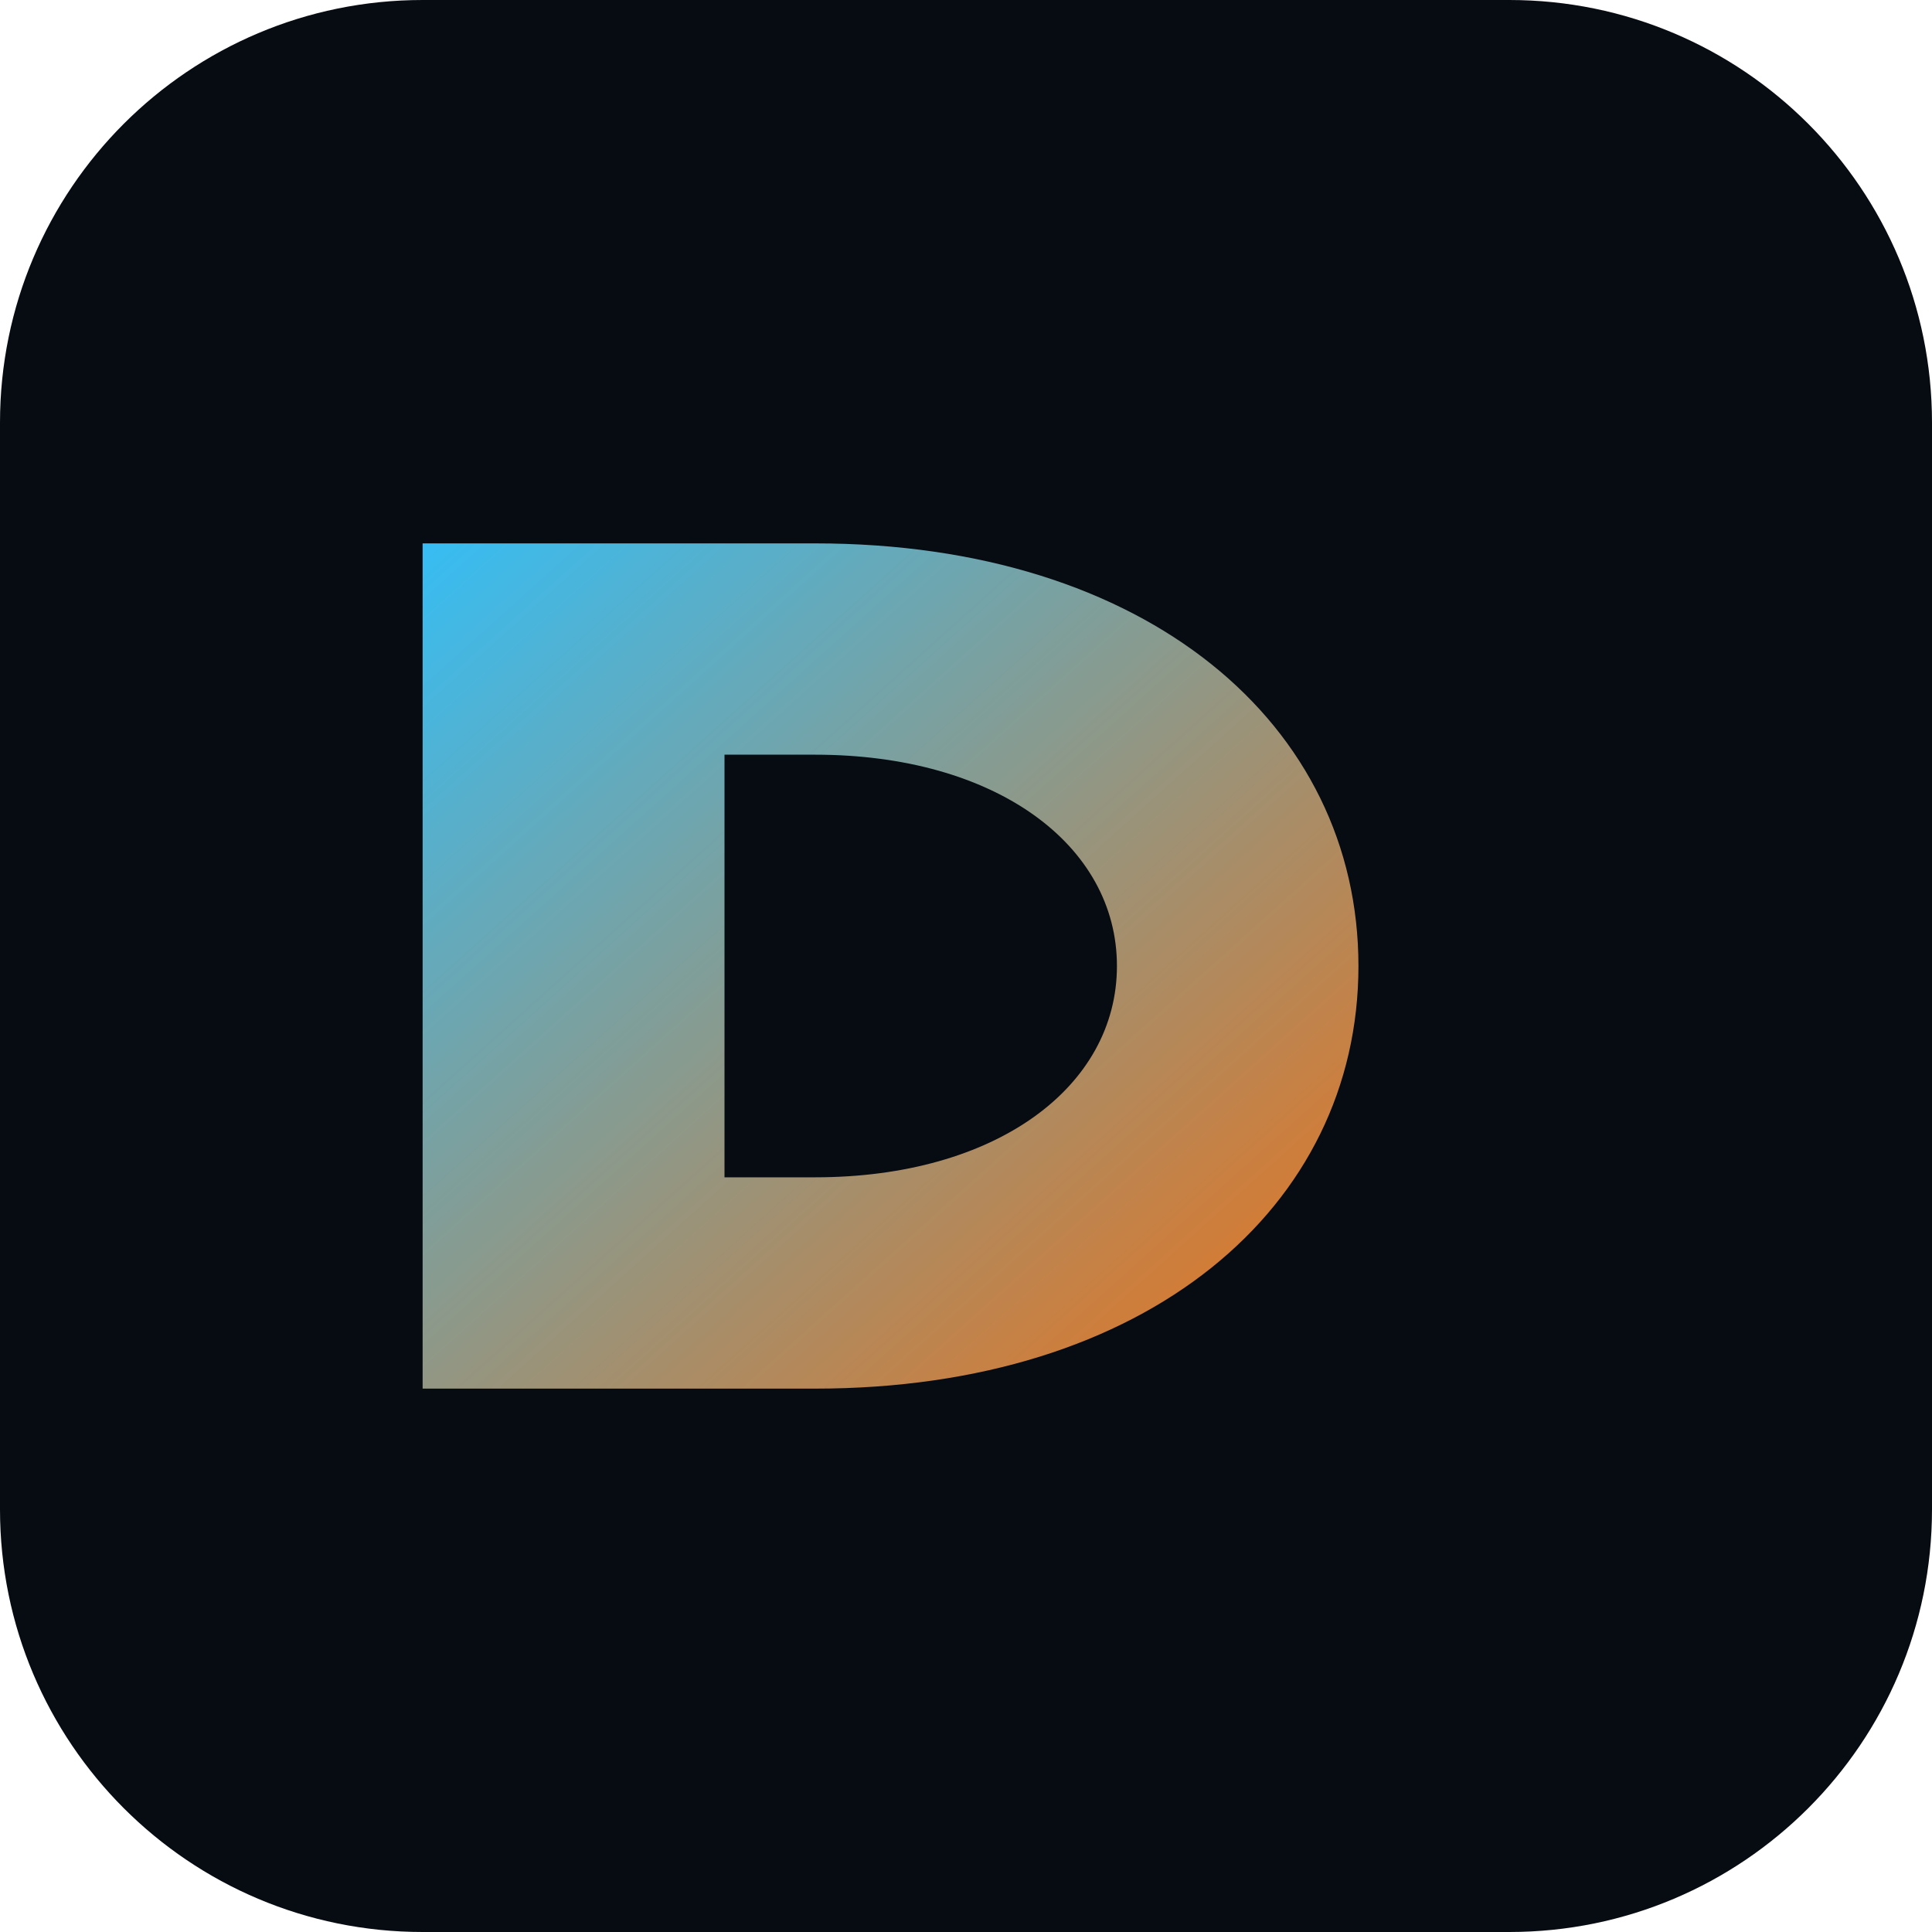
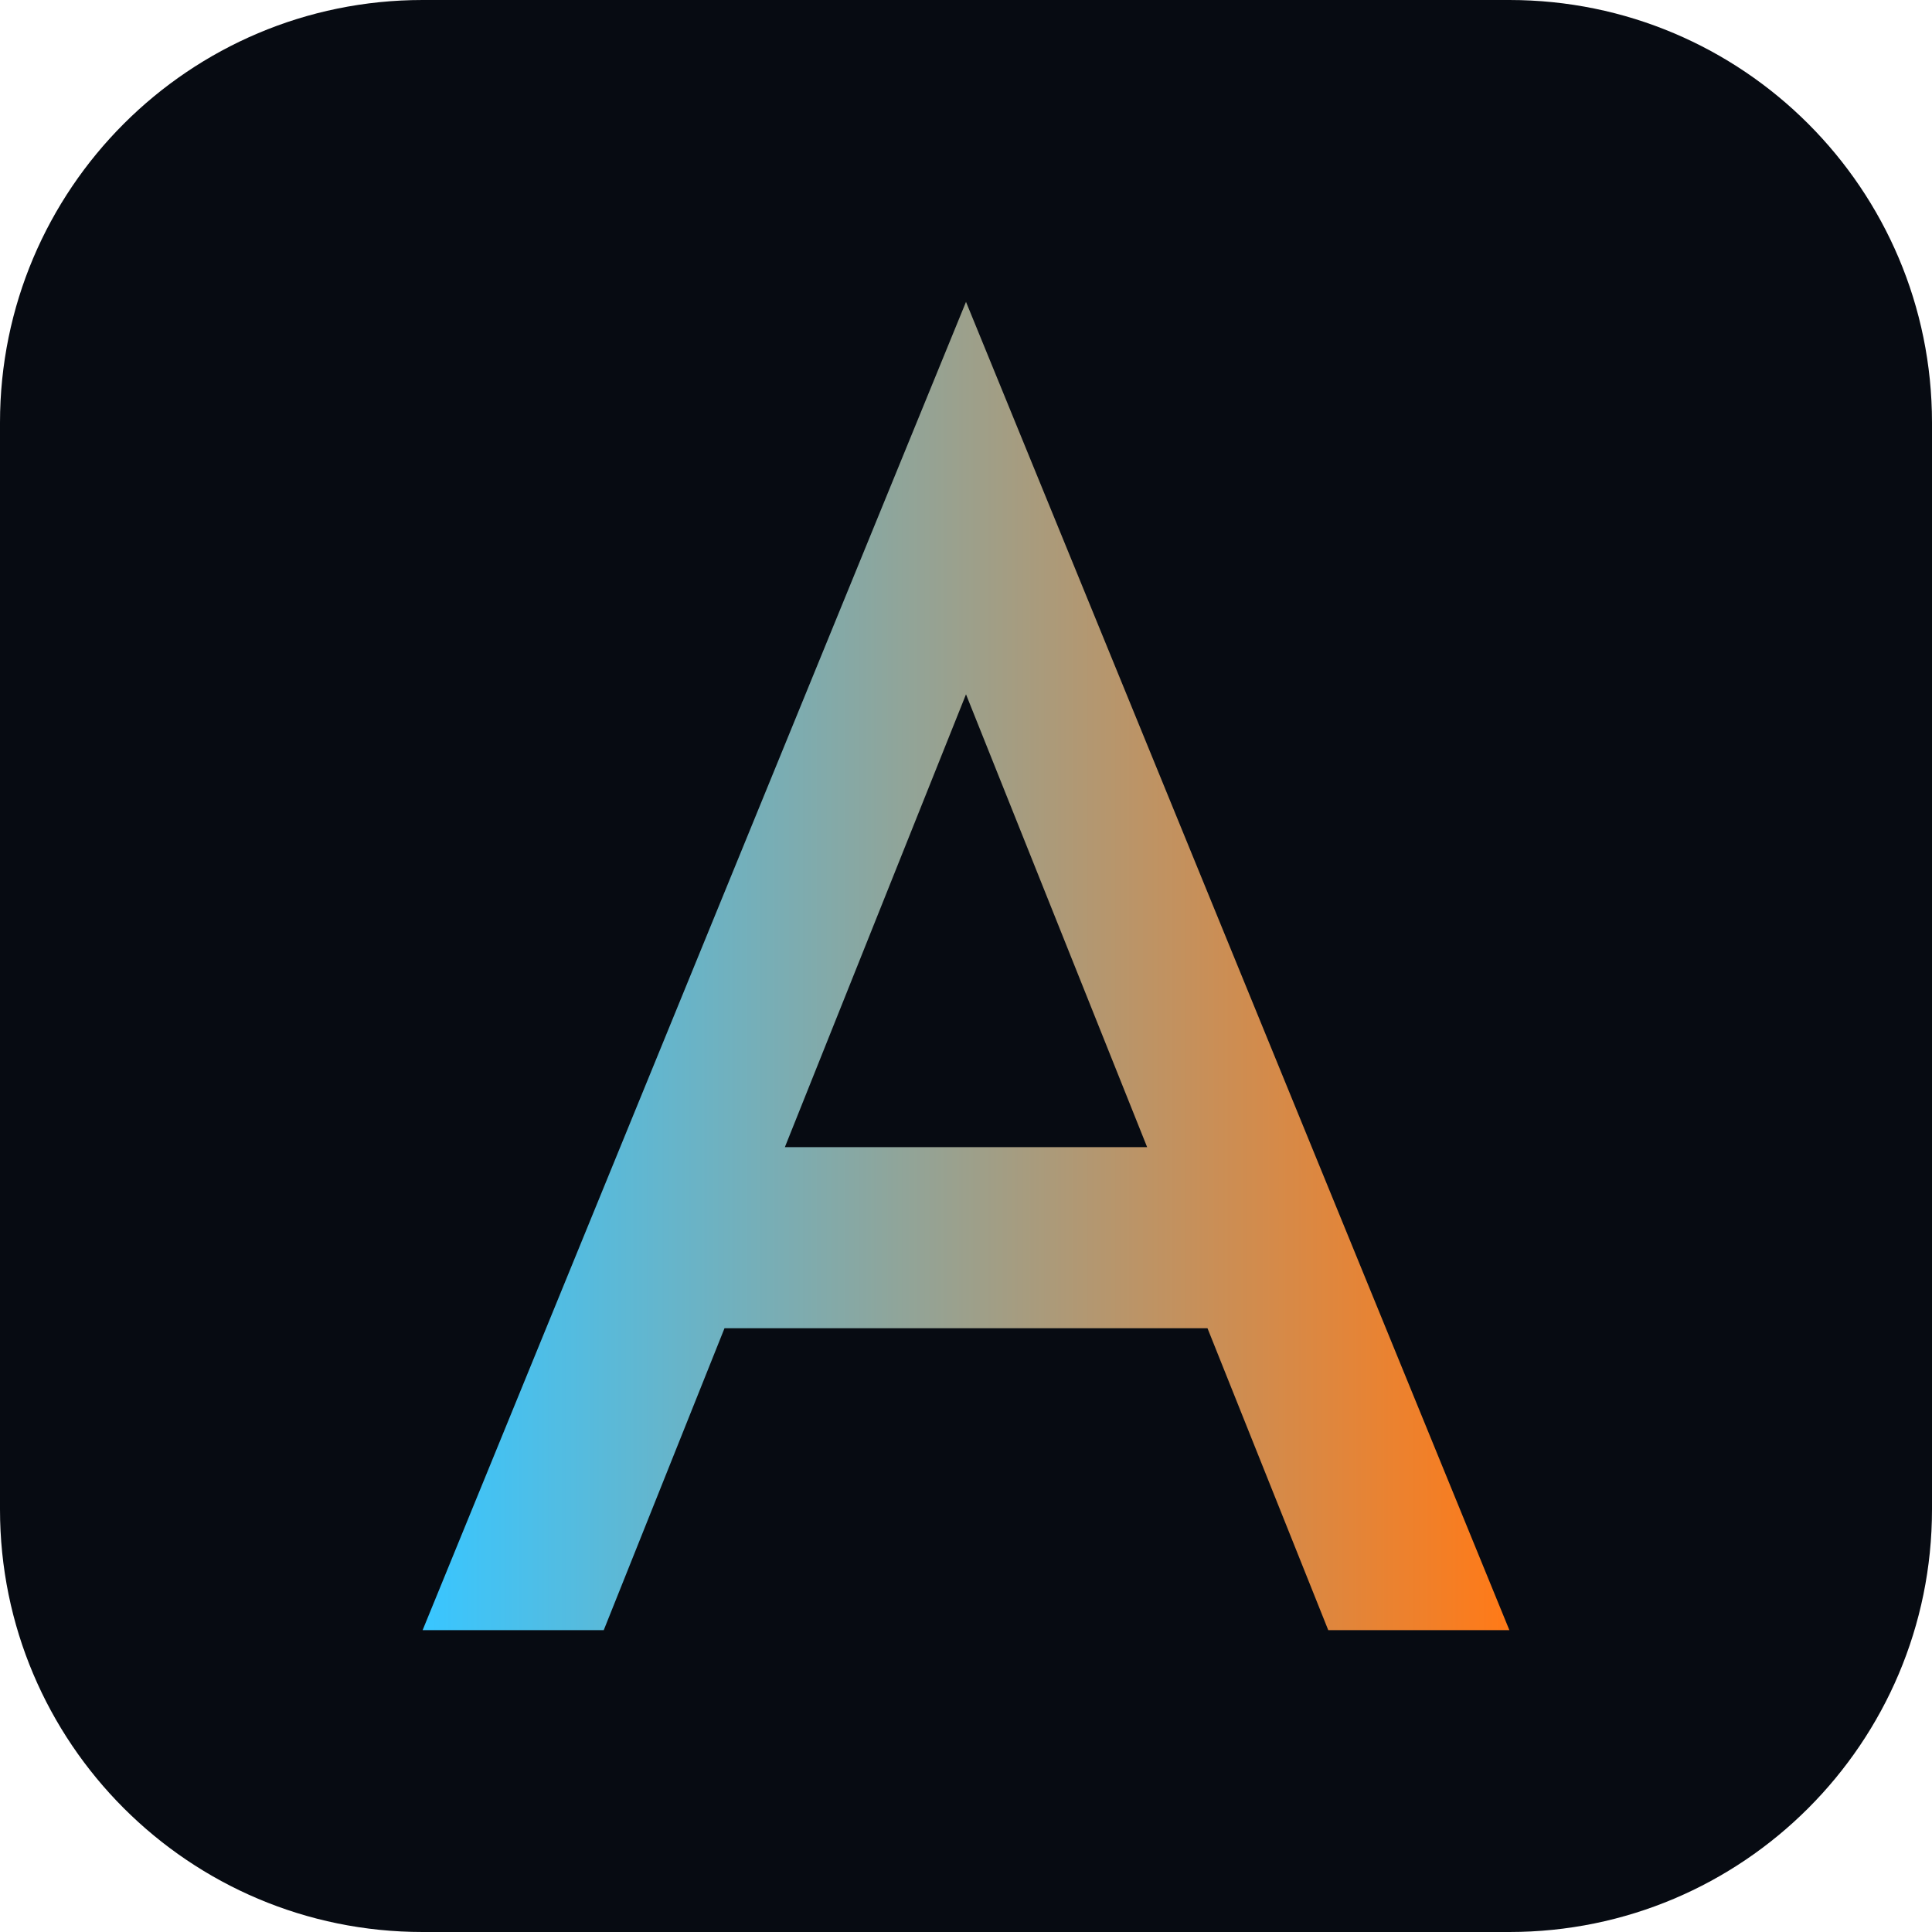
- <svg xmlns="http://www.w3.org/2000/svg" viewBox="0 0 128 128">
+ <svg xmlns="http://www.w3.org/2000/svg" viewBox="0 0 64 64">
  <defs>
-     <linearGradient id="g" x1="0" x2="1" y1="0" y2="1">
-       <stop offset="0" stop-color="#39c6ff" stop-opacity=".95" />
-       <stop offset="1" stop-color="#ff7a18" stop-opacity=".92" />
+     <linearGradient id="g" x1="0" x2="1">
+       <stop offset="0" stop-color="#39c6ff" />
+       <stop offset="1" stop-color="#ff7a18" />
    </linearGradient>
  </defs>
-   <rect width="128" height="128" rx="28" fill="#070b12" />
-   <path d="M28 92V36h26c22 0 36 12 36 28S76 92 54 92H28zm20-14h6c12 0 20-6 20-14s-8-14-20-14h-6v28z" fill="url(#g)" />
+   <rect width="64" height="64" rx="14" fill="#070b12" />
+   <path d="M32 10l18 44h-6l-4-10H24l-4 10h-6L32 10zm6 28l-6-15-6 15h12z" fill="url(#g)" />
</svg>
